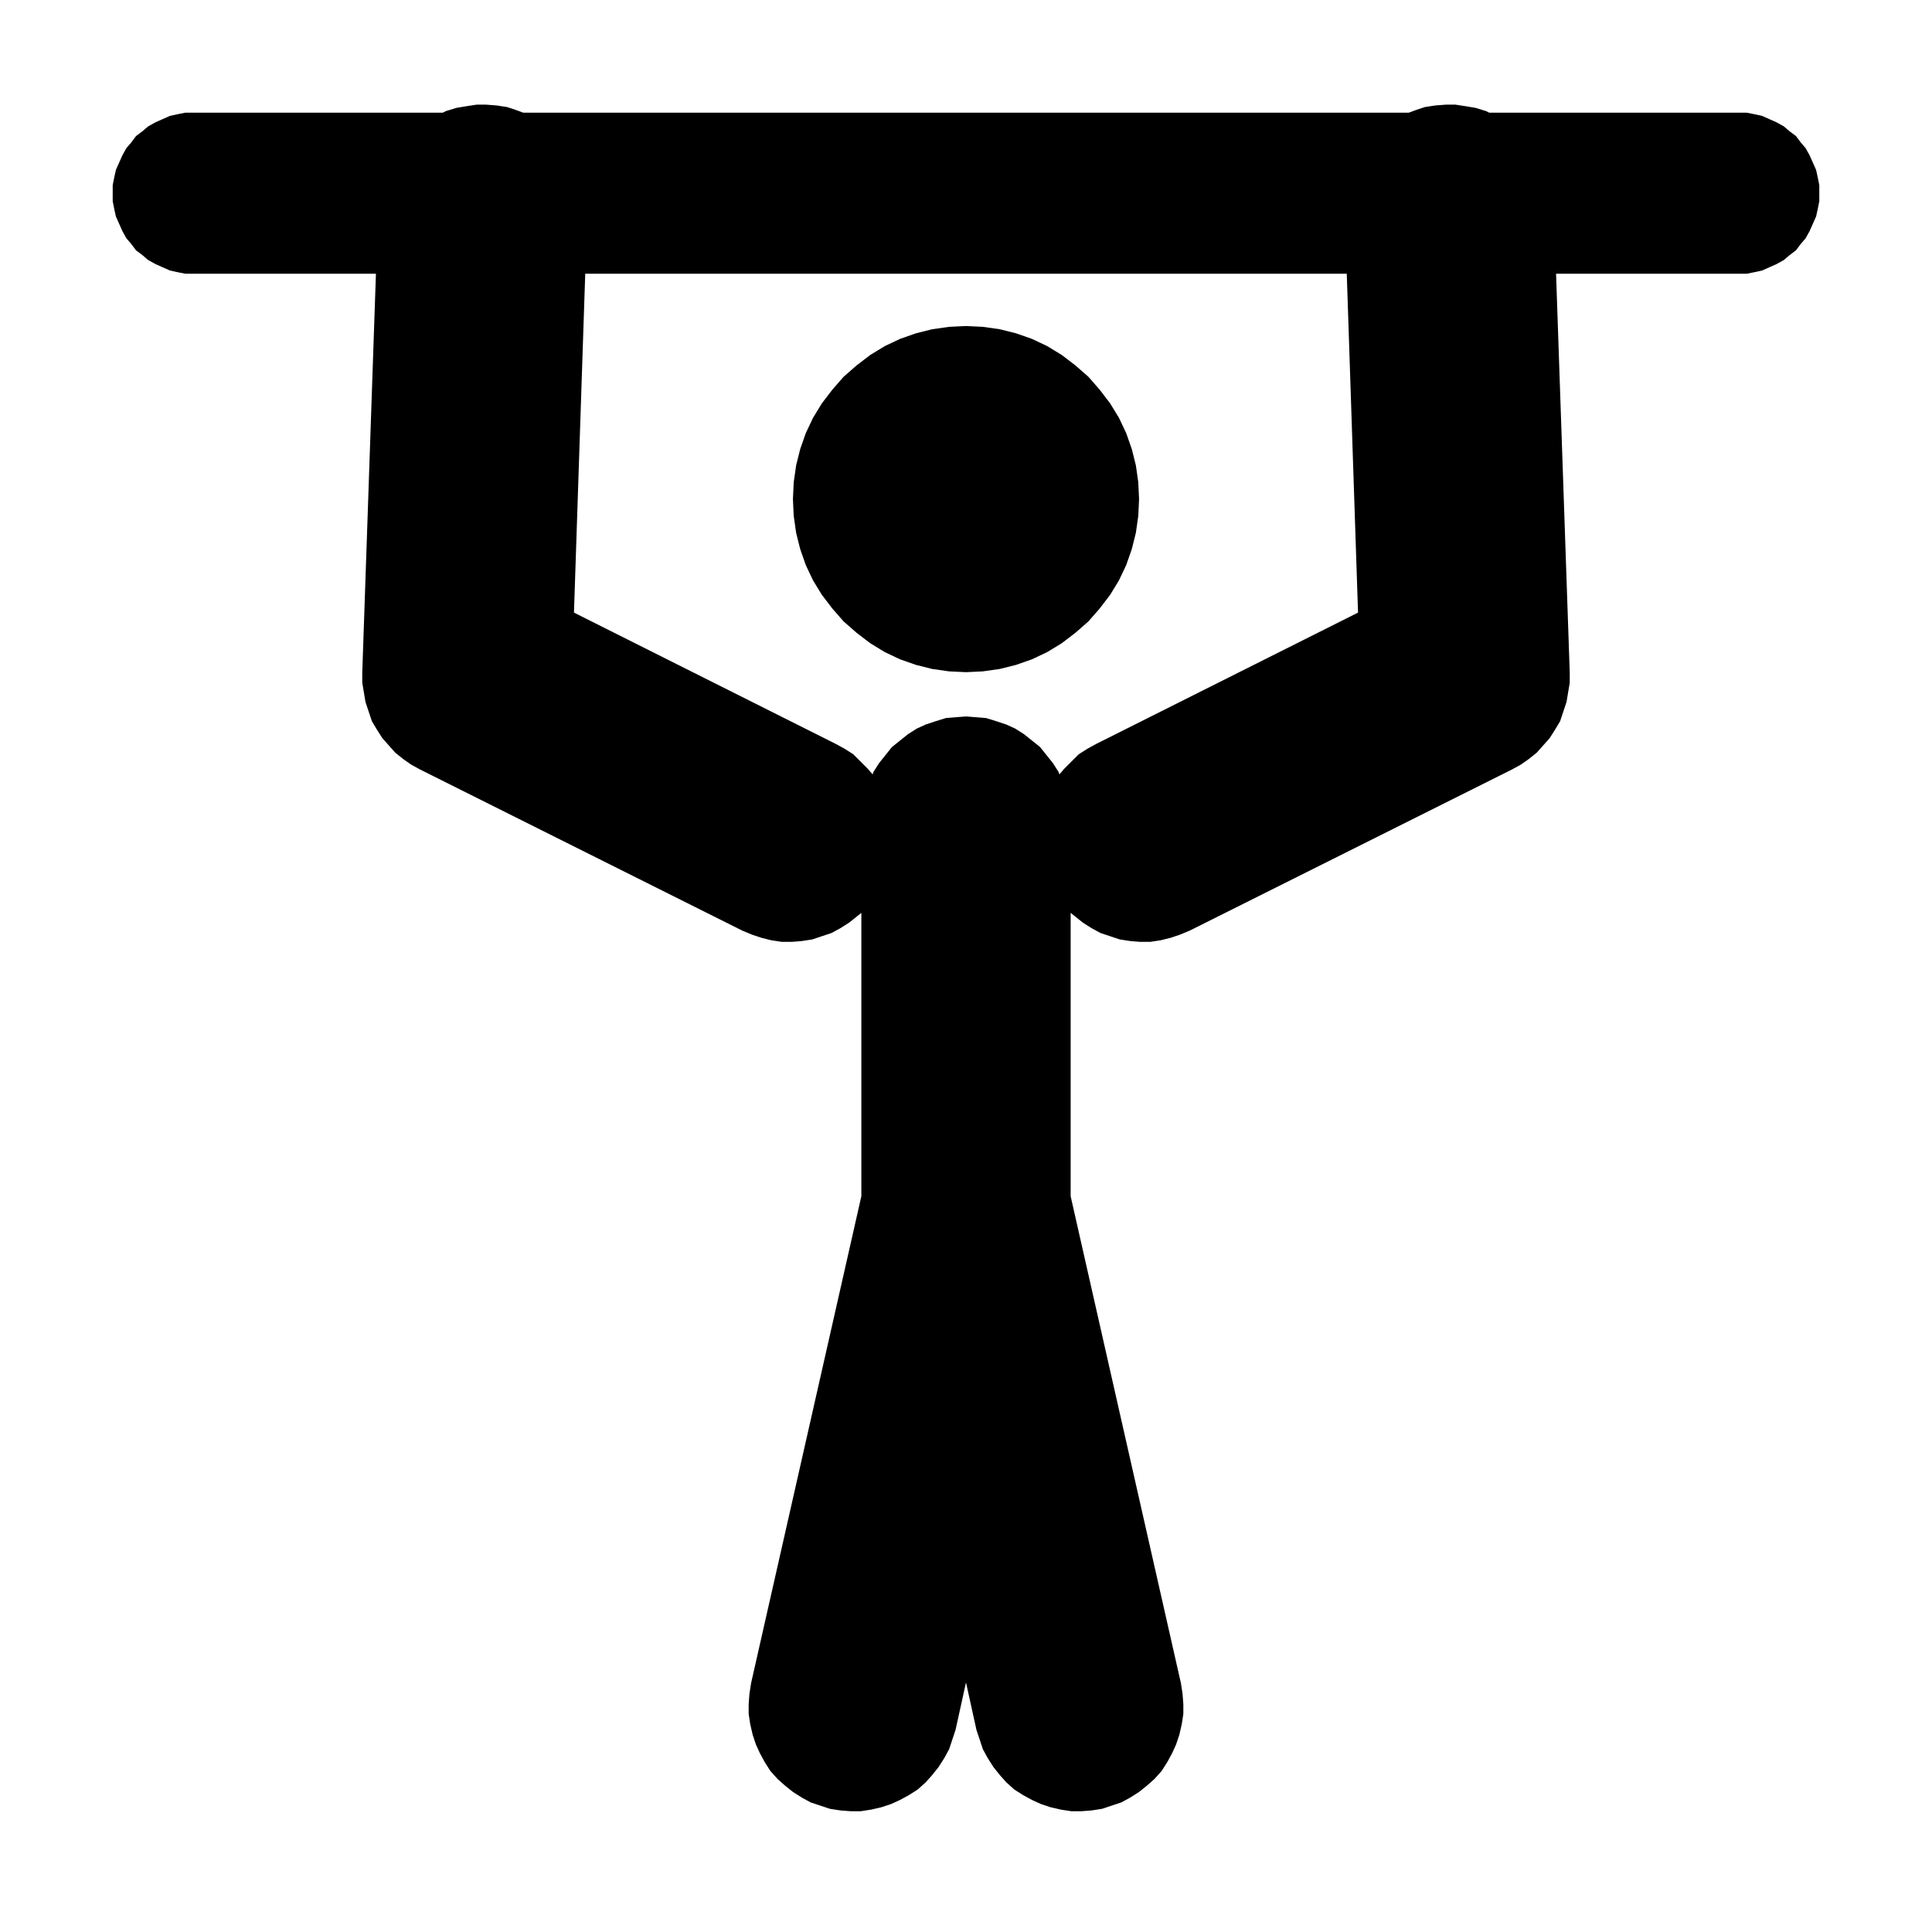
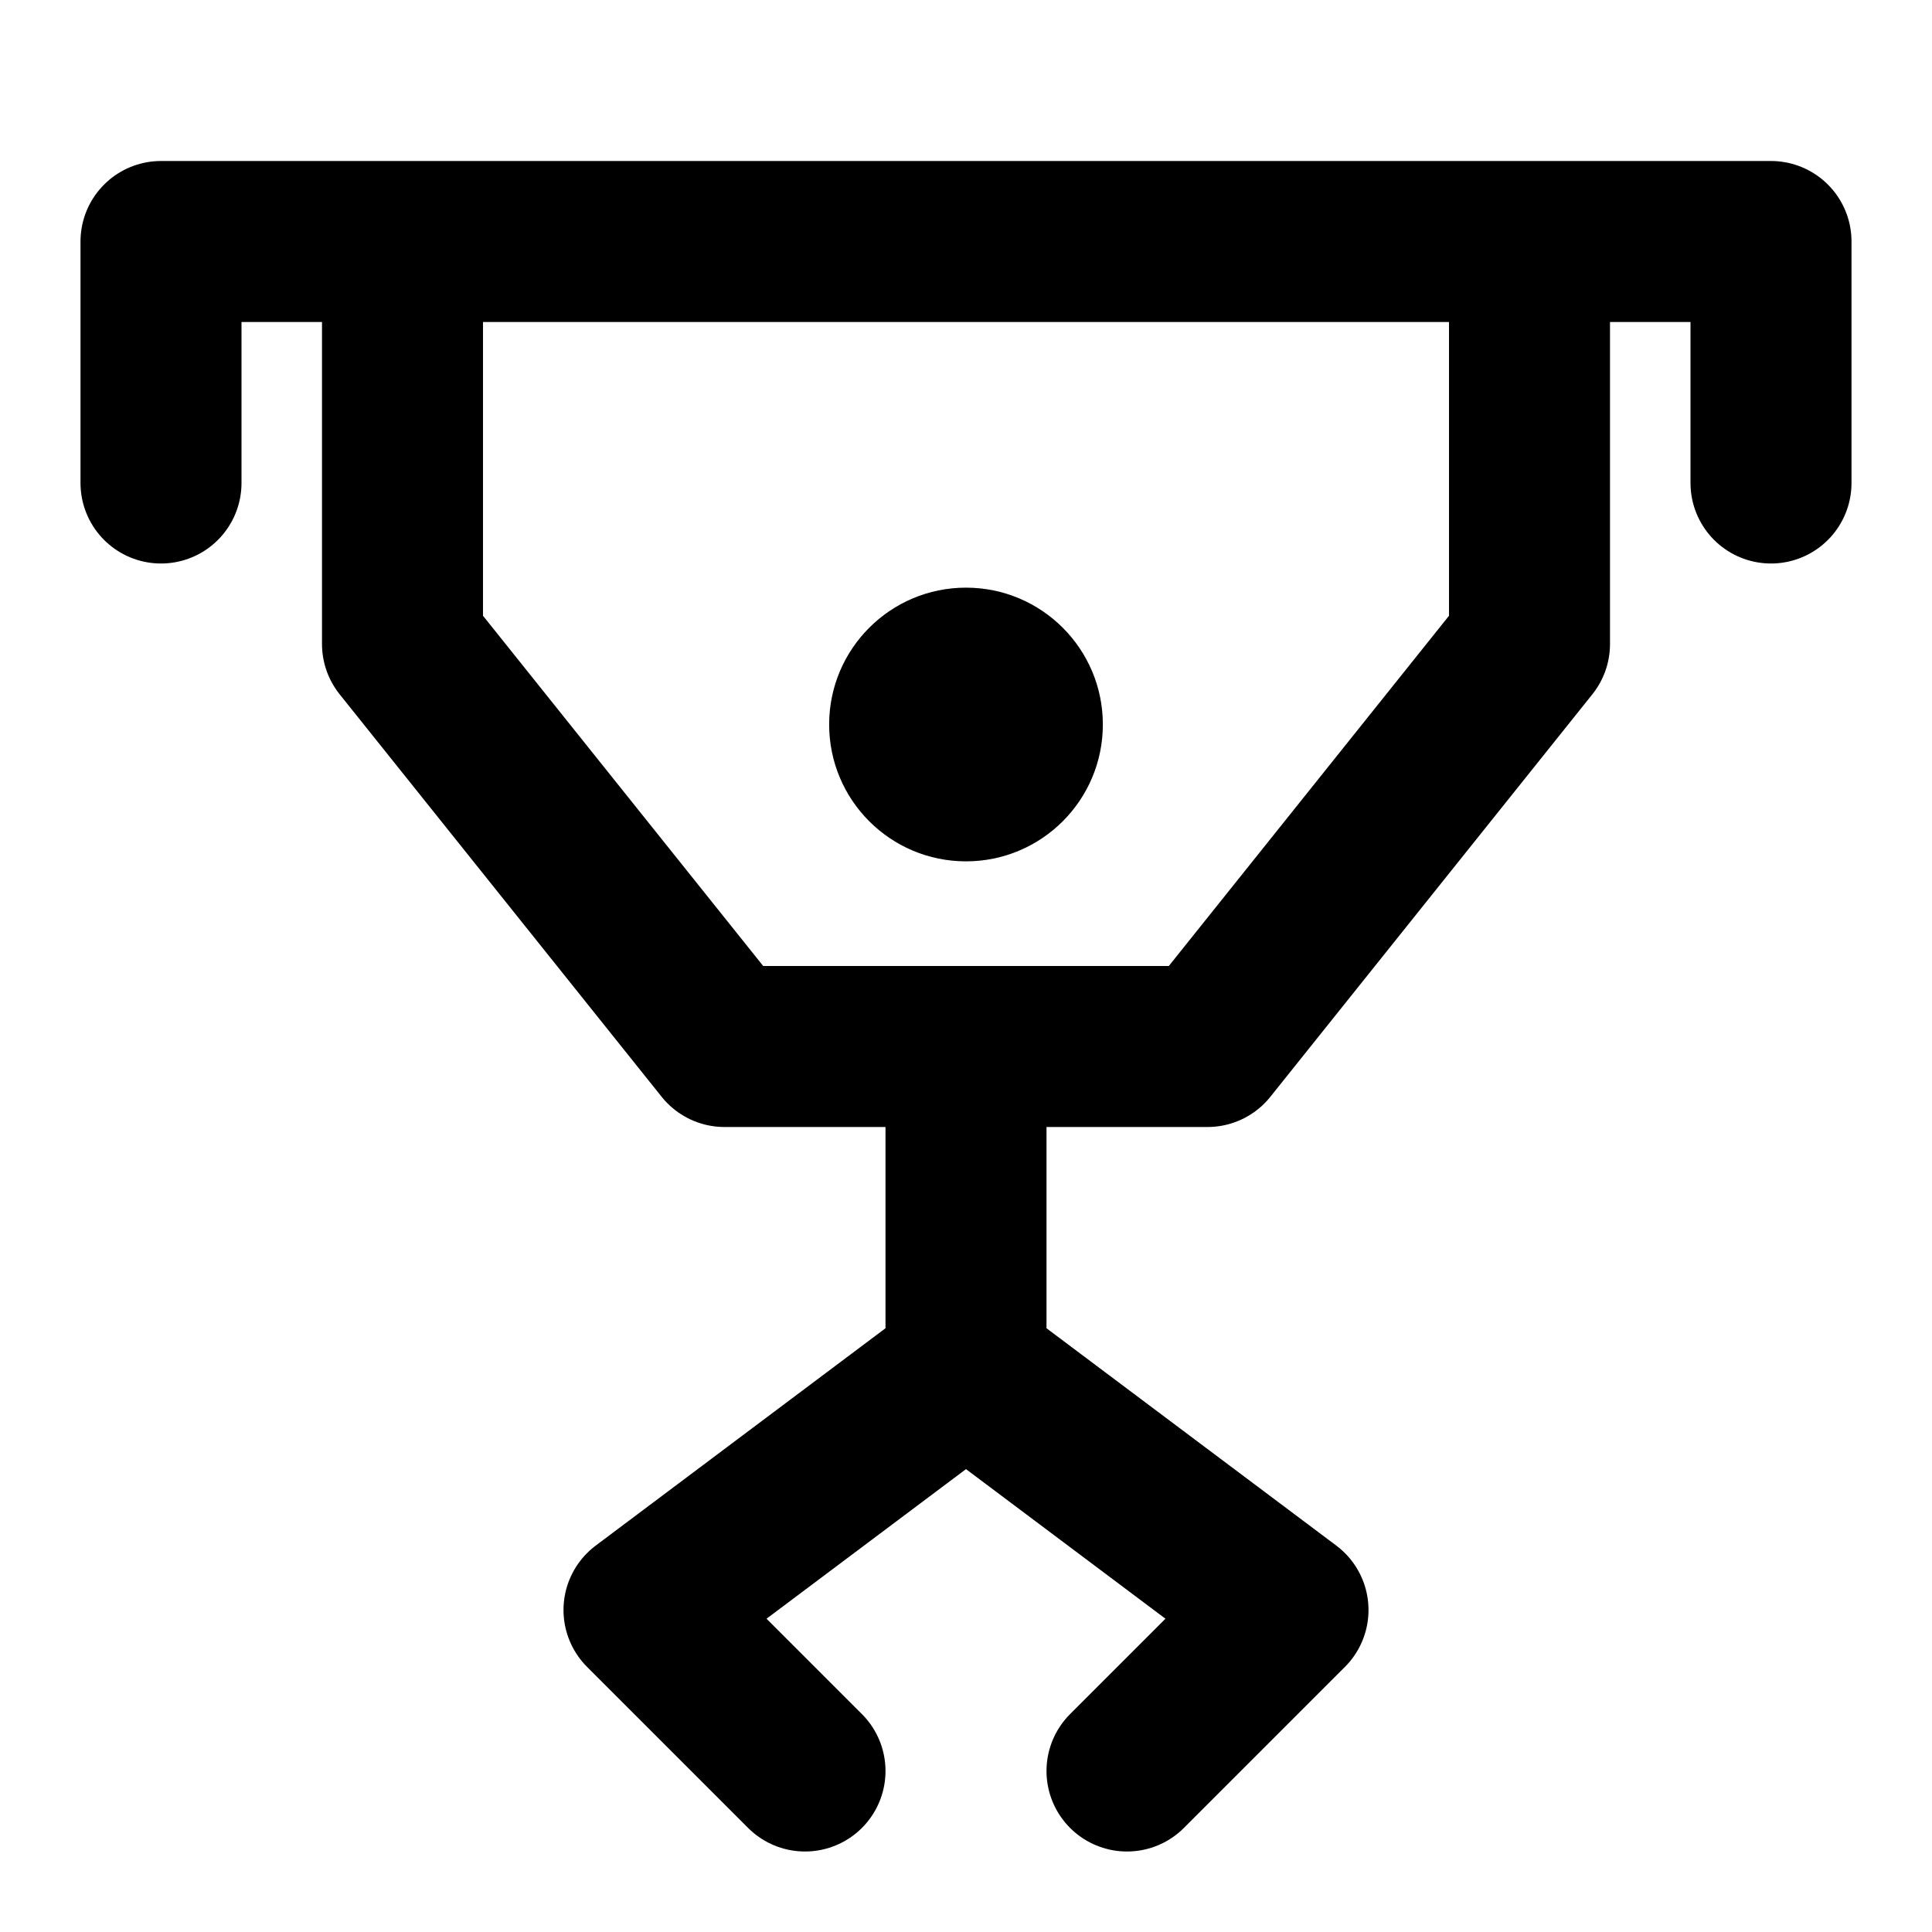
- <svg xmlns="http://www.w3.org/2000/svg" viewBox="0 0 24 24" width="24" height="24">
-   <path fill="#000000" fill-rule="evenodd" d="M21.89 3.36L21.98 3.32L22.07 3.28L22.16 3.23L22.23 3.17L22.31 3.11L22.37 3.03L22.43 2.96L22.48 2.87L22.52 2.78L22.56 2.69L22.58 2.60L22.60 2.50L22.60 2.40L22.60 2.30L22.58 2.20L22.56 2.11L22.52 2.02L22.48 1.93L22.43 1.84L22.37 1.77L22.31 1.69L22.23 1.63L22.16 1.57L22.07 1.52L21.98 1.48L21.89 1.44L21.80 1.42L21.70 1.40L21.60 1.40L18.50 1.40L18.46 1.38L18.33 1.34L18.21 1.32L18.08 1.30L17.96 1.30L17.83 1.31L17.70 1.33L17.58 1.37L17.50 1.40L6.50 1.40L6.42 1.37L6.30 1.33L6.17 1.31L6.04 1.30L5.92 1.30L5.79 1.32L5.67 1.34L5.54 1.38L5.50 1.40L2.40 1.40L2.30 1.40L2.20 1.42L2.11 1.44L2.02 1.48L1.93 1.52L1.84 1.57L1.77 1.63L1.69 1.69L1.63 1.77L1.57 1.84L1.52 1.93L1.48 2.02L1.44 2.11L1.42 2.20L1.40 2.30L1.40 2.40L1.40 2.50L1.42 2.60L1.44 2.69L1.48 2.78L1.52 2.87L1.57 2.96L1.63 3.03L1.69 3.11L1.77 3.17L1.84 3.23L1.93 3.28L2.02 3.32L2.11 3.36L2.20 3.38L2.30 3.40L2.40 3.40L4.67 3.40L4.50 8.36L4.50 8.48L4.52 8.60L4.54 8.72L4.58 8.84L4.62 8.96L4.68 9.06L4.75 9.17L4.83 9.26L4.91 9.35L5.01 9.43L5.11 9.50L5.22 9.56L9.22 11.56L9.34 11.61L9.46 11.65L9.58 11.68L9.71 11.70L9.84 11.70L9.96 11.69L10.09 11.67L10.21 11.63L10.33 11.59L10.44 11.53L10.55 11.46L10.65 11.38L10.70 11.34L10.70 14.86L9.33 20.91L9.31 21.04L9.30 21.17L9.30 21.29L9.32 21.42L9.35 21.55L9.39 21.67L9.44 21.78L9.50 21.89L9.57 22.00L9.66 22.10L9.75 22.18L9.85 22.26L9.96 22.33L10.07 22.39L10.19 22.43L10.31 22.47L10.44 22.49L10.57 22.50L10.69 22.50L10.82 22.48L10.95 22.45L11.07 22.41L11.18 22.36L11.29 22.30L11.40 22.23L11.50 22.14L11.58 22.05L11.66 21.95L11.73 21.84L11.79 21.73L11.83 21.61L11.87 21.49L12.00 20.90L12.13 21.49L12.17 21.61L12.21 21.73L12.27 21.84L12.34 21.95L12.42 22.05L12.50 22.14L12.60 22.23L12.71 22.30L12.82 22.36L12.93 22.41L13.05 22.45L13.18 22.48L13.31 22.50L13.43 22.50L13.56 22.49L13.69 22.47L13.81 22.43L13.93 22.39L14.04 22.33L14.15 22.26L14.25 22.18L14.34 22.10L14.43 22.00L14.50 21.89L14.56 21.78L14.61 21.67L14.65 21.55L14.68 21.42L14.70 21.29L14.70 21.17L14.69 21.04L14.67 20.91L13.30 14.86L13.30 11.34L13.35 11.38L13.45 11.46L13.56 11.53L13.67 11.59L13.79 11.63L13.91 11.67L14.04 11.69L14.16 11.70L14.29 11.70L14.42 11.68L14.54 11.65L14.66 11.61L14.78 11.56L18.78 9.56L18.89 9.50L18.99 9.43L19.09 9.35L19.17 9.26L19.25 9.17L19.32 9.06L19.38 8.96L19.42 8.84L19.46 8.72L19.48 8.60L19.50 8.48L19.50 8.36L19.33 3.40L21.60 3.40L21.70 3.40L21.80 3.38ZM10.69 9.46L10.60 9.37L10.49 9.30L10.38 9.24L7.13 7.61L7.27 3.40L16.73 3.40L16.87 7.61L13.62 9.24L13.51 9.30L13.40 9.37L13.31 9.46L13.22 9.55L13.16 9.62L13.15 9.59L13.08 9.48L13.00 9.38L12.92 9.28L12.82 9.20L12.72 9.12L12.61 9.05L12.50 9.00L12.38 8.96L12.25 8.92L12.13 8.91L12.00 8.90L11.87 8.91L11.75 8.92L11.62 8.96L11.50 9.00L11.39 9.05L11.28 9.12L11.18 9.20L11.08 9.28L11.00 9.38L10.92 9.48L10.85 9.59L10.84 9.62L10.78 9.55ZM13.99 5.38L13.90 5.19L13.79 5.01L13.66 4.84L13.52 4.68L13.36 4.54L13.19 4.41L13.01 4.30L12.82 4.21L12.62 4.14L12.42 4.09L12.21 4.06L12.00 4.05L11.79 4.06L11.58 4.09L11.38 4.14L11.18 4.21L10.99 4.30L10.81 4.41L10.64 4.54L10.48 4.68L10.34 4.84L10.21 5.01L10.10 5.19L10.01 5.38L9.94 5.58L9.89 5.78L9.86 5.99L9.85 6.20L9.86 6.41L9.89 6.62L9.94 6.82L10.01 7.02L10.10 7.21L10.21 7.39L10.34 7.56L10.48 7.72L10.64 7.86L10.81 7.99L10.99 8.10L11.18 8.19L11.38 8.26L11.58 8.31L11.79 8.34L12.00 8.35L12.21 8.34L12.42 8.31L12.62 8.26L12.82 8.19L13.01 8.10L13.19 7.99L13.36 7.86L13.52 7.72L13.66 7.56L13.79 7.39L13.90 7.21L13.99 7.02L14.06 6.82L14.11 6.62L14.14 6.41L14.15 6.20L14.14 5.99L14.11 5.78L14.06 5.58Z" />
+ <svg xmlns="http://www.w3.org/2000/svg" width="24" height="24" viewBox="0 0 24 24" fill="none" stroke="#000" stroke-width="2" stroke-linecap="round" stroke-linejoin="round">
+   <circle cx="12" cy="9" r="1.7" fill="#000" stroke="none" />
+   <path d="M2 3h20M2 3v3M22 3v3M5 3v5l4 5h6l4-5V3M12 13v4M12 17l-4 3 2 2M12 17l4 3-2 2" />
</svg>
